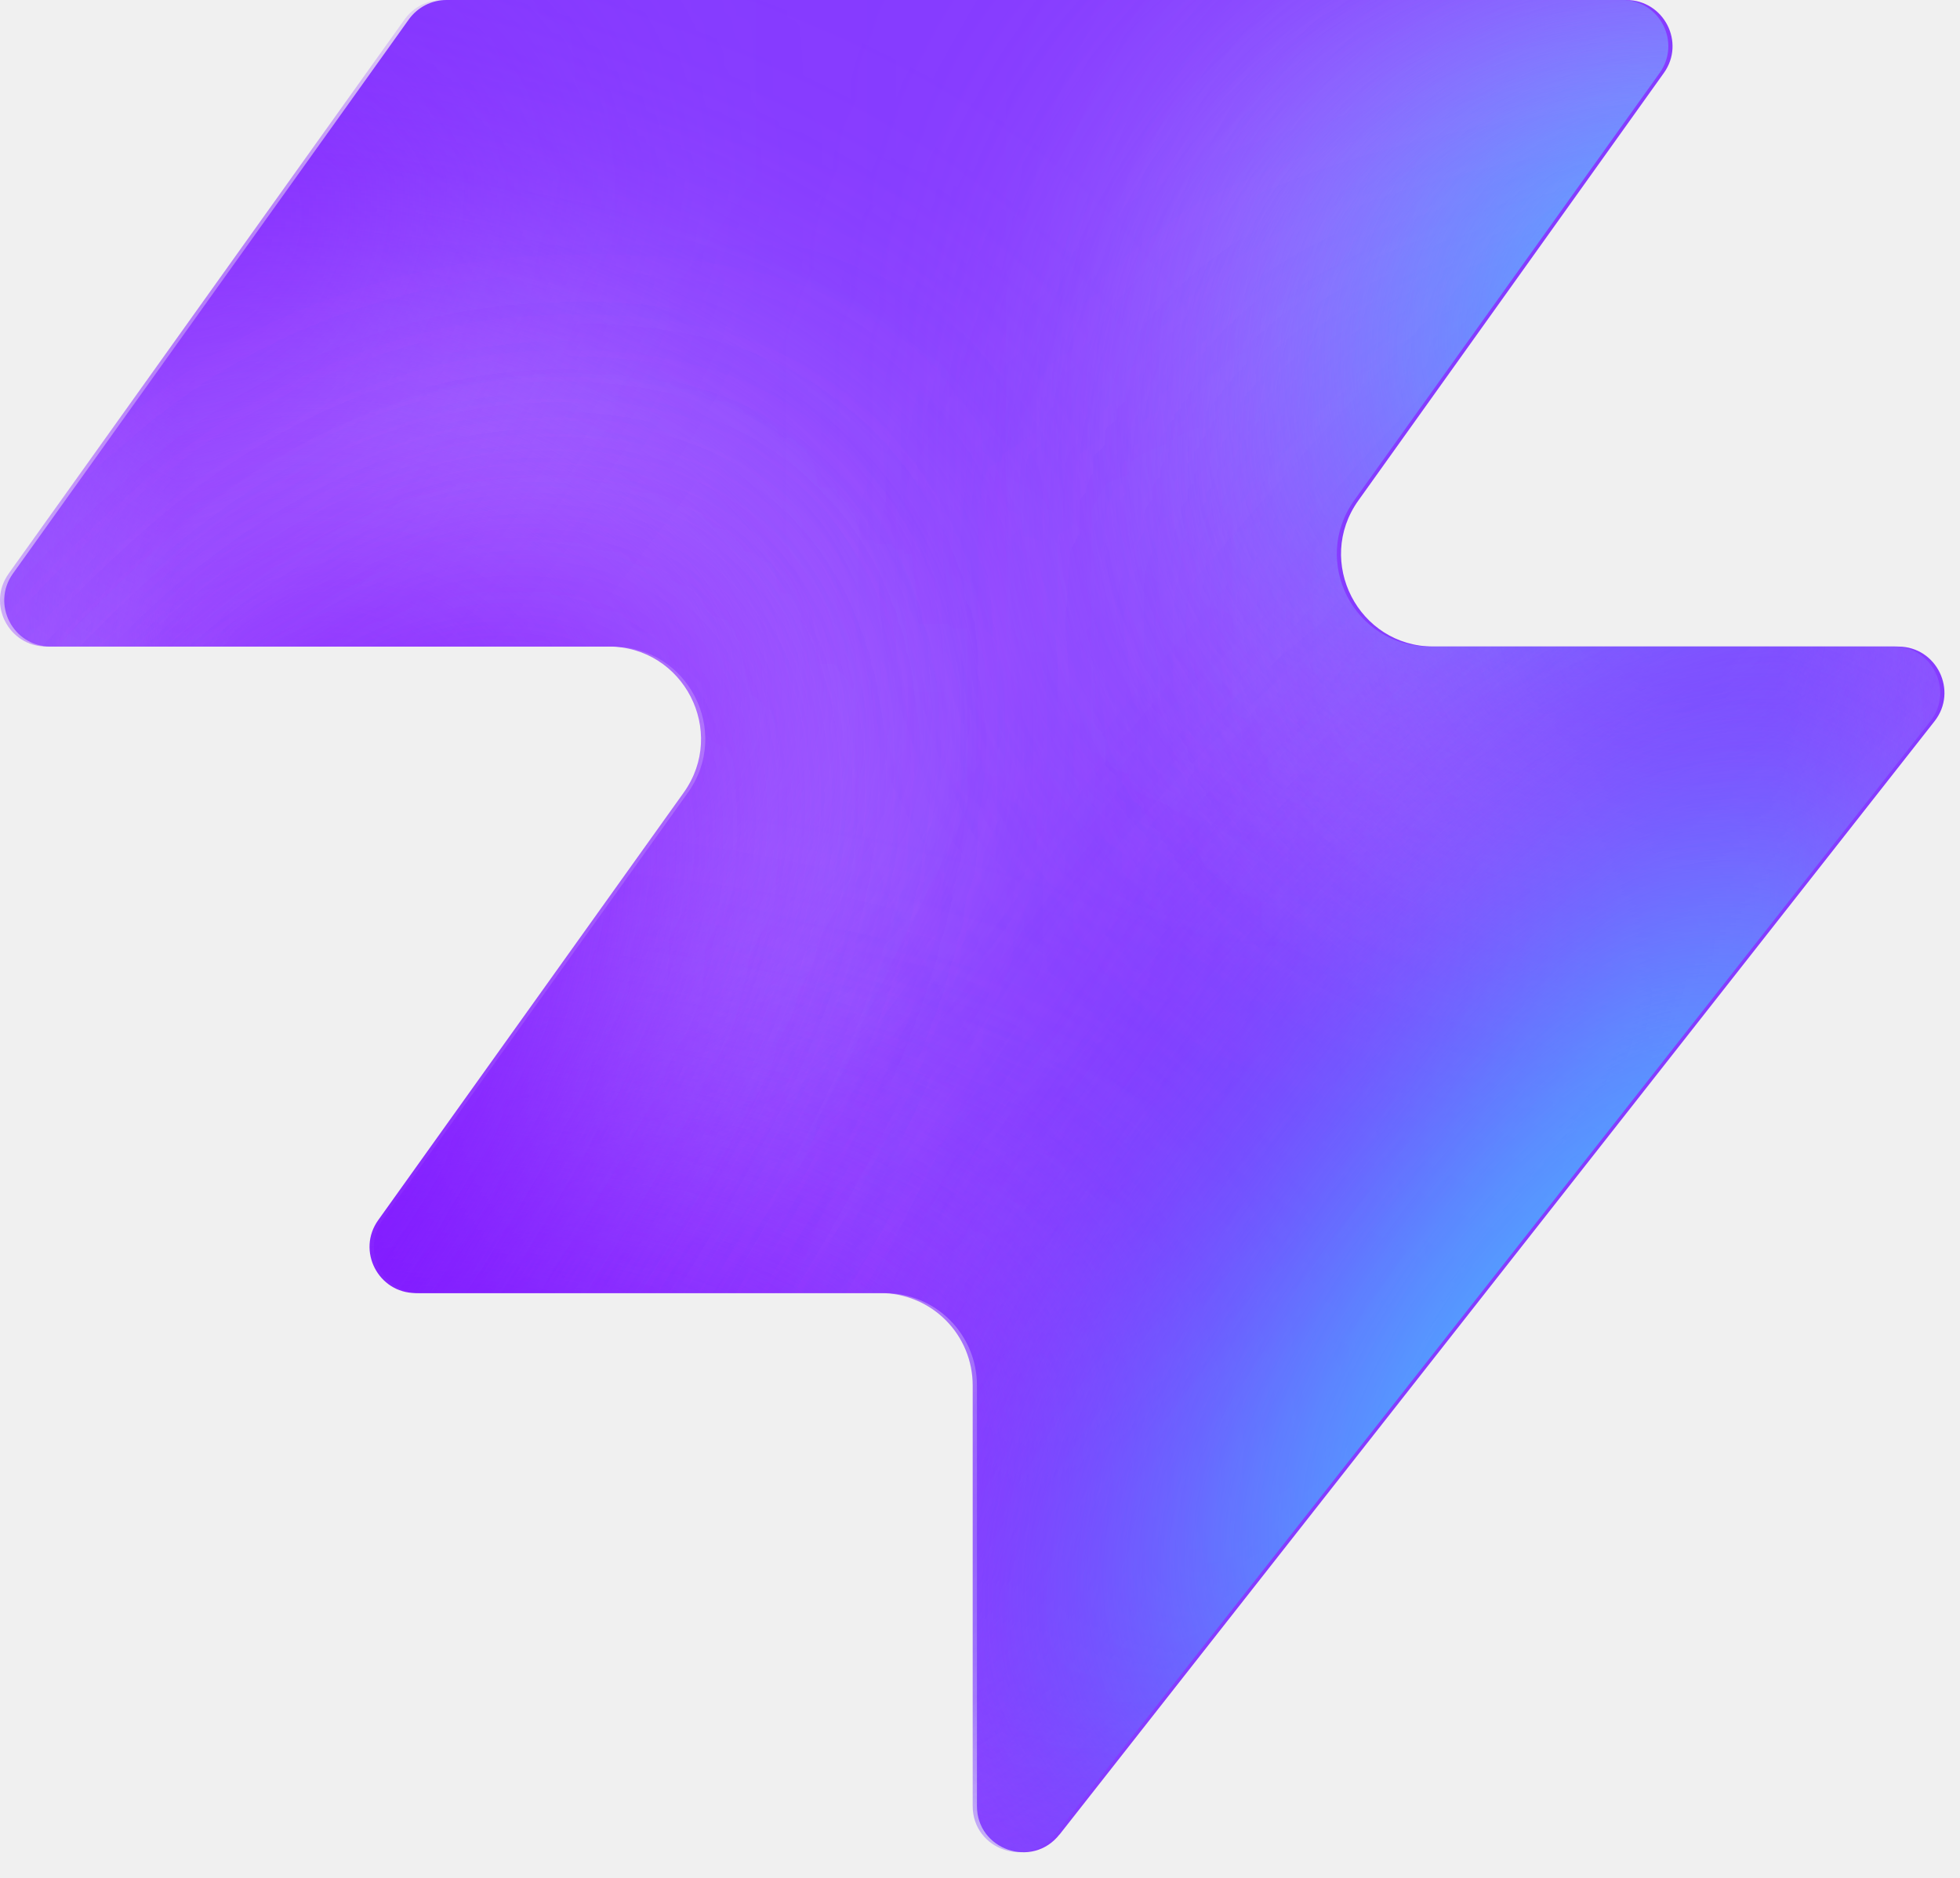
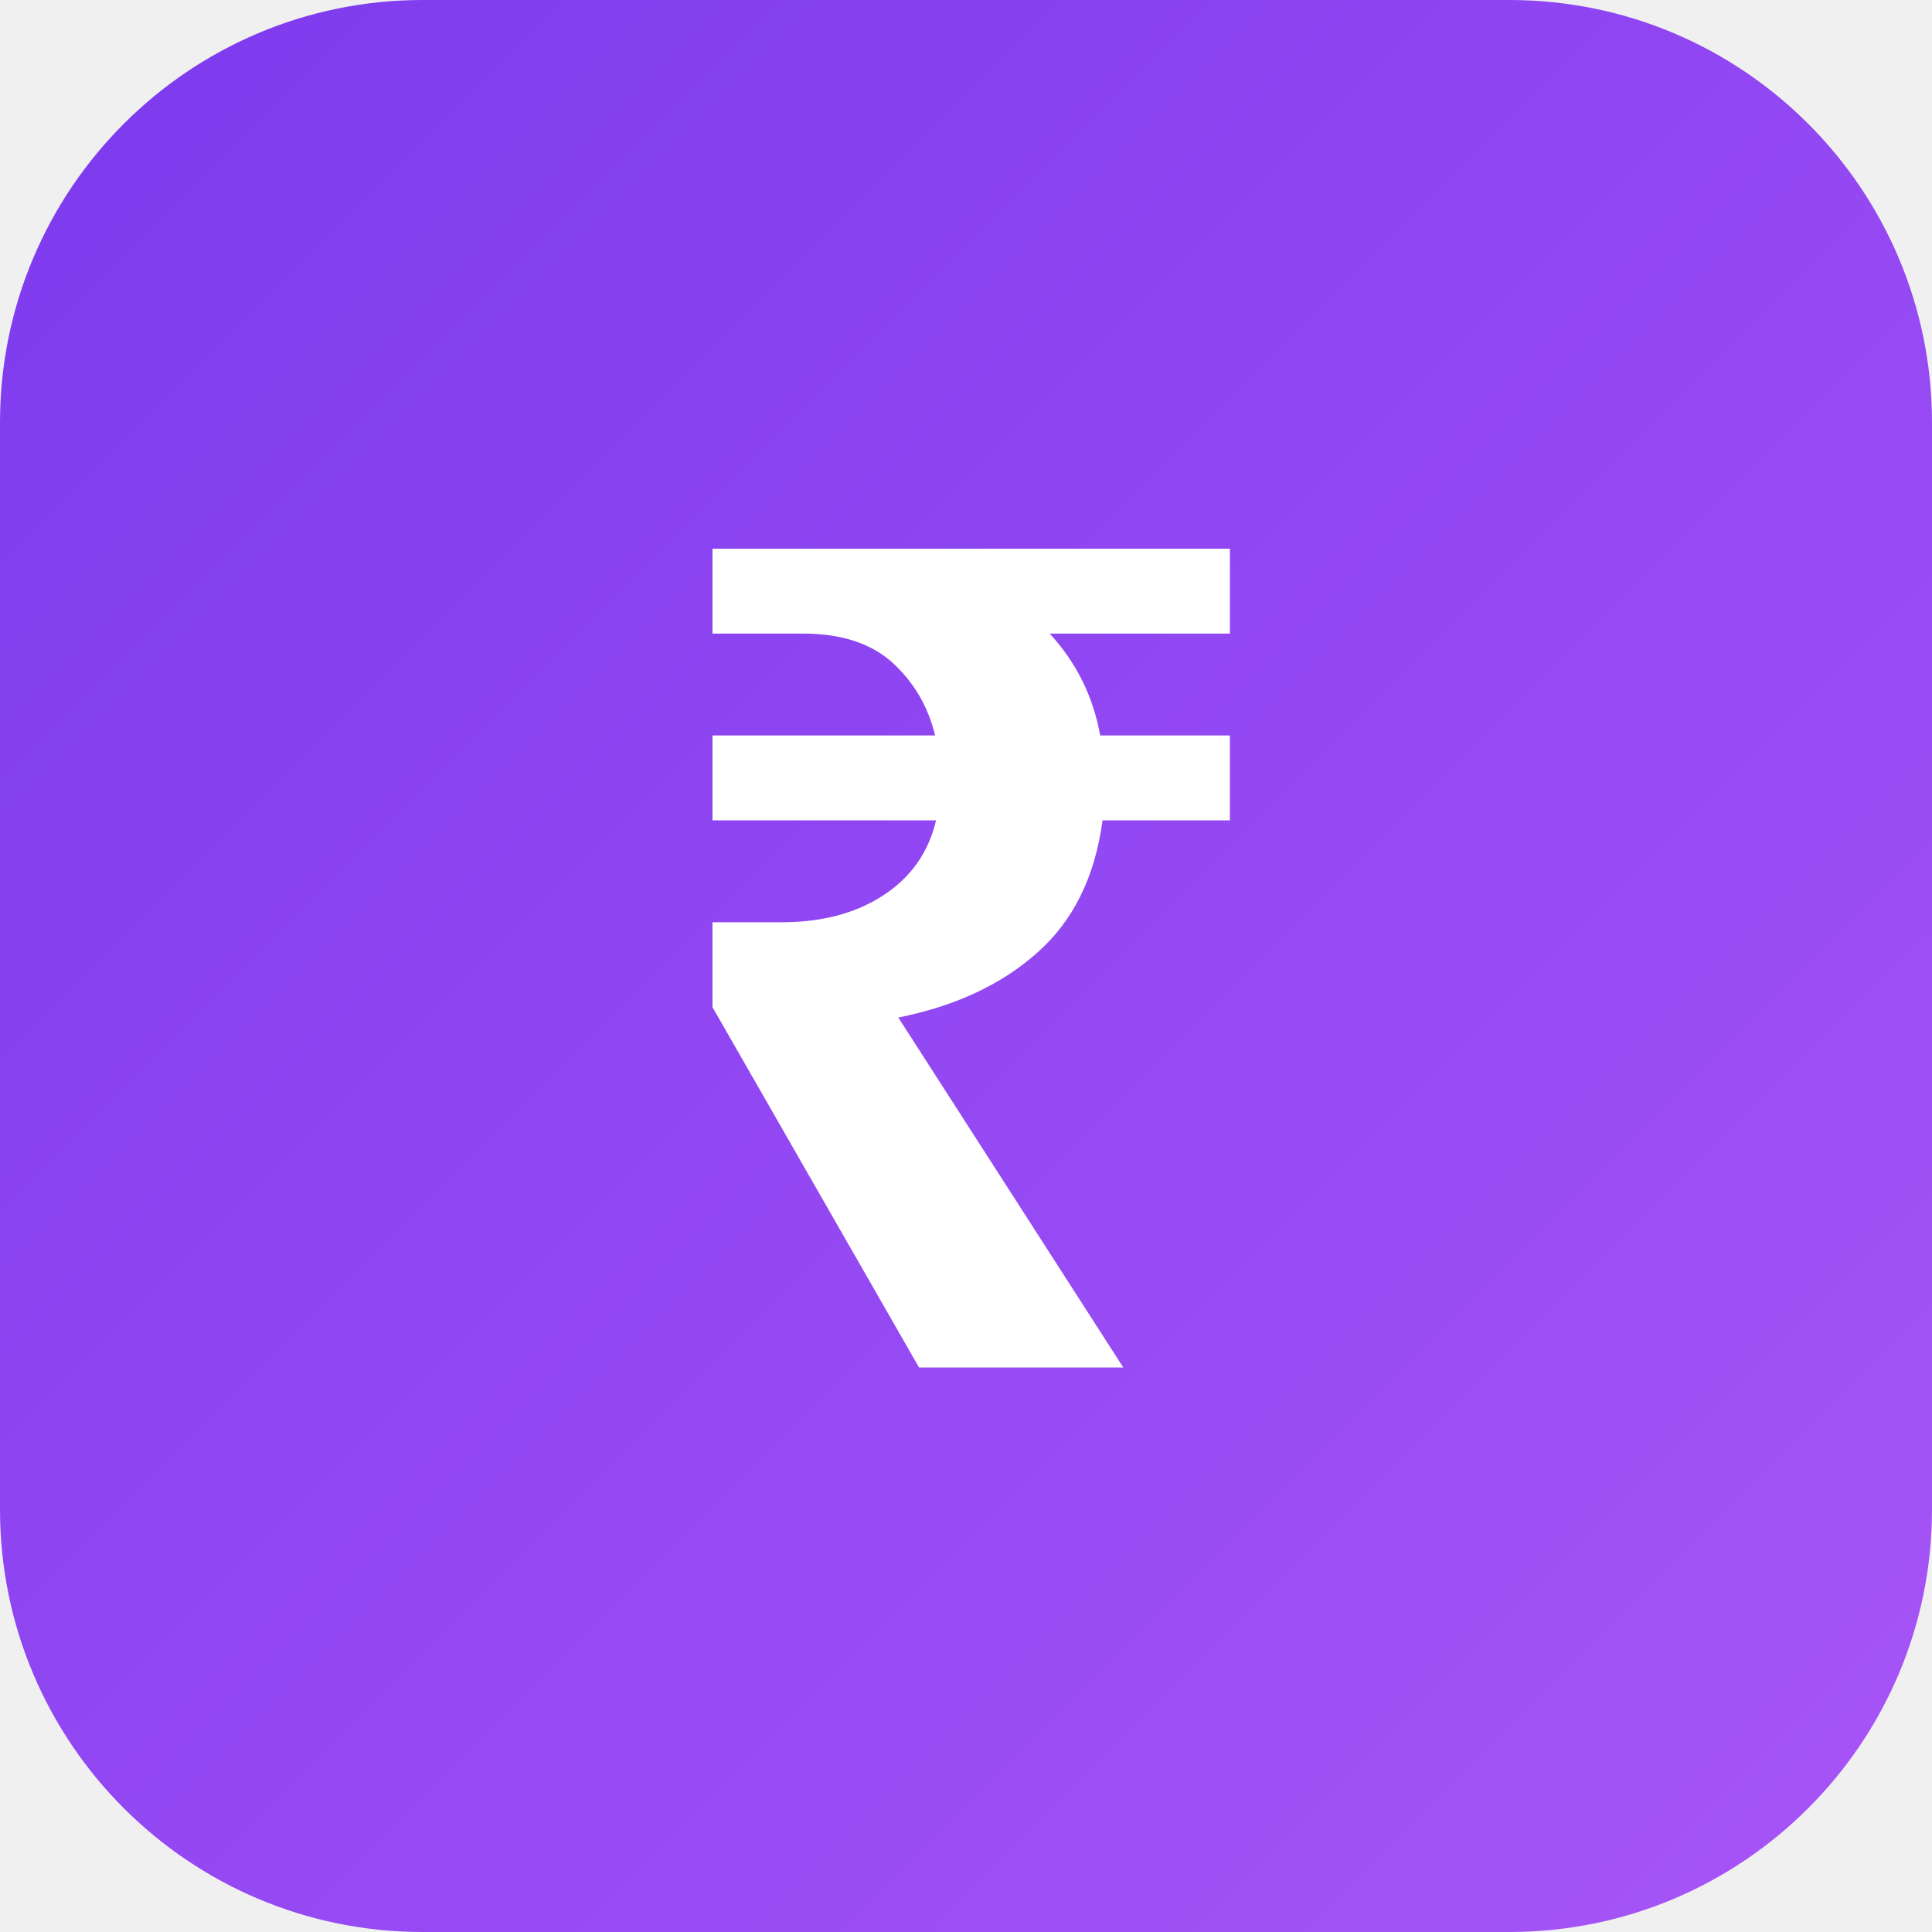
- <svg xmlns="http://www.w3.org/2000/svg" width="48" height="46" fill="none" viewBox="0 0 48 46">
-   <path fill="#863bff" d="M25.946 44.938c-.664.845-2.021.375-2.021-.698V33.937a2.26 2.26 0 0 0-2.262-2.262H10.287c-.92 0-1.456-1.04-.92-1.788l7.48-10.471c1.07-1.497 0-3.578-1.842-3.578H1.237c-.92 0-1.456-1.04-.92-1.788L10.013.474c.214-.297.556-.474.92-.474h28.894c.92 0 1.456 1.04.92 1.788l-7.48 10.471c-1.07 1.498 0 3.579 1.842 3.579h11.377c.943 0 1.473 1.088.89 1.83L25.947 44.94z" style="fill:#863bff;fill:color(display-p3 .525 .23 1);fill-opacity:1" />
-   <mask id="a" width="48" height="46" x="0" y="0" maskUnits="userSpaceOnUse" style="mask-type:alpha">
-     <path fill="#000" d="M25.842 44.938c-.664.844-2.021.375-2.021-.698V33.937a2.26 2.26 0 0 0-2.262-2.262H10.183c-.92 0-1.456-1.04-.92-1.788l7.48-10.471c1.07-1.498 0-3.579-1.842-3.579H1.133c-.92 0-1.456-1.04-.92-1.787L9.91.473c.214-.297.556-.474.92-.474h28.894c.92 0 1.456 1.04.92 1.788l-7.48 10.471c-1.07 1.498 0 3.578 1.842 3.578h11.377c.943 0 1.473 1.088.89 1.832L25.843 44.94z" style="fill:#000;fill-opacity:1" />
-   </mask>
-   <g mask="url(#a)">
-     <g filter="url(#b)">
-       <ellipse cx="5.508" cy="14.704" fill="#ede6ff" rx="5.508" ry="14.704" style="fill:#ede6ff;fill:color(display-p3 .927 .903 1);fill-opacity:1" transform="matrix(.00324 1 1 -.00324 -4.47 31.516)" />
-     </g>
-     <g filter="url(#c)">
-       <ellipse cx="10.399" cy="29.851" fill="#ede6ff" rx="10.399" ry="29.851" style="fill:#ede6ff;fill:color(display-p3 .927 .903 1);fill-opacity:1" transform="matrix(.00324 1 1 -.00324 -39.328 7.883)" />
-     </g>
-     <g filter="url(#d)">
-       <ellipse cx="5.508" cy="30.487" fill="#7e14ff" rx="5.508" ry="30.487" style="fill:#7e14ff;fill:color(display-p3 .492 .077 1);fill-opacity:1" transform="rotate(89.814 -25.913 -14.639)scale(1 -1)" />
-     </g>
-     <g filter="url(#e)">
-       <ellipse cx="5.508" cy="30.599" fill="#7e14ff" rx="5.508" ry="30.599" style="fill:#7e14ff;fill:color(display-p3 .492 .077 1);fill-opacity:1" transform="rotate(89.814 -32.644 -3.334)scale(1 -1)" />
-     </g>
-     <g filter="url(#f)">
-       <ellipse cx="5.508" cy="30.599" fill="#7e14ff" rx="5.508" ry="30.599" style="fill:#7e14ff;fill:color(display-p3 .492 .077 1);fill-opacity:1" transform="matrix(.00324 1 1 -.00324 -34.34 30.47)" />
-     </g>
-     <g filter="url(#g)">
-       <ellipse cx="14.072" cy="22.078" fill="#ede6ff" rx="14.072" ry="22.078" style="fill:#ede6ff;fill:color(display-p3 .927 .903 1);fill-opacity:1" transform="rotate(93.35 24.506 48.493)scale(-1 1)" />
-     </g>
-     <g filter="url(#h)">
-       <ellipse cx="3.47" cy="21.501" fill="#7e14ff" rx="3.47" ry="21.501" style="fill:#7e14ff;fill:color(display-p3 .492 .077 1);fill-opacity:1" transform="rotate(89.009 28.708 47.59)scale(-1 1)" />
-     </g>
-     <g filter="url(#i)">
-       <ellipse cx="3.47" cy="21.501" fill="#7e14ff" rx="3.47" ry="21.501" style="fill:#7e14ff;fill:color(display-p3 .492 .077 1);fill-opacity:1" transform="rotate(89.009 28.708 47.59)scale(-1 1)" />
-     </g>
-     <g filter="url(#j)">
-       <ellipse cx=".387" cy="8.972" fill="#7e14ff" rx="4.407" ry="29.108" style="fill:#7e14ff;fill:color(display-p3 .492 .077 1);fill-opacity:1" transform="rotate(39.51 .387 8.972)" />
-     </g>
-     <g filter="url(#k)">
-       <ellipse cx="47.523" cy="-6.092" fill="#7e14ff" rx="4.407" ry="29.108" style="fill:#7e14ff;fill:color(display-p3 .492 .077 1);fill-opacity:1" transform="rotate(37.892 47.523 -6.092)" />
-     </g>
-     <g filter="url(#l)">
-       <ellipse cx="41.412" cy="6.333" fill="#47bfff" rx="5.971" ry="9.665" style="fill:#47bfff;fill:color(display-p3 .28 .748 1);fill-opacity:1" transform="rotate(37.892 41.412 6.333)" />
-     </g>
-     <g filter="url(#m)">
-       <ellipse cx="-1.879" cy="38.332" fill="#7e14ff" rx="4.407" ry="29.108" style="fill:#7e14ff;fill:color(display-p3 .492 .077 1);fill-opacity:1" transform="rotate(37.892 -1.88 38.332)" />
-     </g>
-     <g filter="url(#n)">
-       <ellipse cx="-1.879" cy="38.332" fill="#7e14ff" rx="4.407" ry="29.108" style="fill:#7e14ff;fill:color(display-p3 .492 .077 1);fill-opacity:1" transform="rotate(37.892 -1.88 38.332)" />
-     </g>
-     <g filter="url(#o)">
-       <ellipse cx="35.651" cy="29.907" fill="#7e14ff" rx="4.407" ry="29.108" style="fill:#7e14ff;fill:color(display-p3 .492 .077 1);fill-opacity:1" transform="rotate(37.892 35.651 29.907)" />
-     </g>
-     <g filter="url(#p)">
-       <ellipse cx="38.418" cy="32.4" fill="#47bfff" rx="5.971" ry="15.297" style="fill:#47bfff;fill:color(display-p3 .28 .748 1);fill-opacity:1" transform="rotate(37.892 38.418 32.4)" />
-     </g>
-   </g>
+ <svg xmlns="http://www.w3.org/2000/svg" viewBox="0 0 64 64">
  <defs>
-     <filter id="b" width="60.045" height="41.654" x="-19.77" y="16.149" color-interpolation-filters="sRGB" filterUnits="userSpaceOnUse">
-       <feFlood flood-opacity="0" result="BackgroundImageFix" />
-       <feBlend in="SourceGraphic" in2="BackgroundImageFix" result="shape" />
-       <feGaussianBlur result="effect1_foregroundBlur_2002_17158" stdDeviation="7.659" />
-     </filter>
-     <filter id="c" width="90.34" height="51.437" x="-54.613" y="-7.533" color-interpolation-filters="sRGB" filterUnits="userSpaceOnUse">
-       <feFlood flood-opacity="0" result="BackgroundImageFix" />
-       <feBlend in="SourceGraphic" in2="BackgroundImageFix" result="shape" />
-       <feGaussianBlur result="effect1_foregroundBlur_2002_17158" stdDeviation="7.659" />
-     </filter>
-     <filter id="d" width="79.355" height="29.4" x="-49.64" y="2.03" color-interpolation-filters="sRGB" filterUnits="userSpaceOnUse">
-       <feFlood flood-opacity="0" result="BackgroundImageFix" />
-       <feBlend in="SourceGraphic" in2="BackgroundImageFix" result="shape" />
-       <feGaussianBlur result="effect1_foregroundBlur_2002_17158" stdDeviation="4.596" />
-     </filter>
-     <filter id="e" width="79.579" height="29.4" x="-45.045" y="20.029" color-interpolation-filters="sRGB" filterUnits="userSpaceOnUse">
-       <feFlood flood-opacity="0" result="BackgroundImageFix" />
-       <feBlend in="SourceGraphic" in2="BackgroundImageFix" result="shape" />
-       <feGaussianBlur result="effect1_foregroundBlur_2002_17158" stdDeviation="4.596" />
-     </filter>
-     <filter id="f" width="79.579" height="29.4" x="-43.513" y="21.178" color-interpolation-filters="sRGB" filterUnits="userSpaceOnUse">
-       <feFlood flood-opacity="0" result="BackgroundImageFix" />
-       <feBlend in="SourceGraphic" in2="BackgroundImageFix" result="shape" />
-       <feGaussianBlur result="effect1_foregroundBlur_2002_17158" stdDeviation="4.596" />
-     </filter>
-     <filter id="g" width="74.749" height="58.852" x="15.756" y="-17.901" color-interpolation-filters="sRGB" filterUnits="userSpaceOnUse">
-       <feFlood flood-opacity="0" result="BackgroundImageFix" />
-       <feBlend in="SourceGraphic" in2="BackgroundImageFix" result="shape" />
-       <feGaussianBlur result="effect1_foregroundBlur_2002_17158" stdDeviation="7.659" />
-     </filter>
-     <filter id="h" width="61.377" height="25.362" x="23.548" y="2.284" color-interpolation-filters="sRGB" filterUnits="userSpaceOnUse">
-       <feFlood flood-opacity="0" result="BackgroundImageFix" />
-       <feBlend in="SourceGraphic" in2="BackgroundImageFix" result="shape" />
-       <feGaussianBlur result="effect1_foregroundBlur_2002_17158" stdDeviation="4.596" />
-     </filter>
-     <filter id="i" width="61.377" height="25.362" x="23.548" y="2.284" color-interpolation-filters="sRGB" filterUnits="userSpaceOnUse">
-       <feFlood flood-opacity="0" result="BackgroundImageFix" />
-       <feBlend in="SourceGraphic" in2="BackgroundImageFix" result="shape" />
-       <feGaussianBlur result="effect1_foregroundBlur_2002_17158" stdDeviation="4.596" />
-     </filter>
-     <filter id="j" width="56.045" height="63.649" x="-27.636" y="-22.853" color-interpolation-filters="sRGB" filterUnits="userSpaceOnUse">
-       <feFlood flood-opacity="0" result="BackgroundImageFix" />
-       <feBlend in="SourceGraphic" in2="BackgroundImageFix" result="shape" />
-       <feGaussianBlur result="effect1_foregroundBlur_2002_17158" stdDeviation="4.596" />
-     </filter>
-     <filter id="k" width="54.814" height="64.646" x="20.116" y="-38.415" color-interpolation-filters="sRGB" filterUnits="userSpaceOnUse">
-       <feFlood flood-opacity="0" result="BackgroundImageFix" />
-       <feBlend in="SourceGraphic" in2="BackgroundImageFix" result="shape" />
-       <feGaussianBlur result="effect1_foregroundBlur_2002_17158" stdDeviation="4.596" />
-     </filter>
-     <filter id="l" width="33.541" height="35.313" x="24.641" y="-11.323" color-interpolation-filters="sRGB" filterUnits="userSpaceOnUse">
-       <feFlood flood-opacity="0" result="BackgroundImageFix" />
-       <feBlend in="SourceGraphic" in2="BackgroundImageFix" result="shape" />
-       <feGaussianBlur result="effect1_foregroundBlur_2002_17158" stdDeviation="4.596" />
-     </filter>
-     <filter id="m" width="54.814" height="64.646" x="-29.286" y="6.009" color-interpolation-filters="sRGB" filterUnits="userSpaceOnUse">
-       <feFlood flood-opacity="0" result="BackgroundImageFix" />
-       <feBlend in="SourceGraphic" in2="BackgroundImageFix" result="shape" />
-       <feGaussianBlur result="effect1_foregroundBlur_2002_17158" stdDeviation="4.596" />
-     </filter>
-     <filter id="n" width="54.814" height="64.646" x="-29.286" y="6.009" color-interpolation-filters="sRGB" filterUnits="userSpaceOnUse">
-       <feFlood flood-opacity="0" result="BackgroundImageFix" />
-       <feBlend in="SourceGraphic" in2="BackgroundImageFix" result="shape" />
-       <feGaussianBlur result="effect1_foregroundBlur_2002_17158" stdDeviation="4.596" />
-     </filter>
-     <filter id="o" width="54.814" height="64.646" x="8.244" y="-2.416" color-interpolation-filters="sRGB" filterUnits="userSpaceOnUse">
-       <feFlood flood-opacity="0" result="BackgroundImageFix" />
-       <feBlend in="SourceGraphic" in2="BackgroundImageFix" result="shape" />
-       <feGaussianBlur result="effect1_foregroundBlur_2002_17158" stdDeviation="4.596" />
-     </filter>
-     <filter id="p" width="39.409" height="43.623" x="18.713" y="10.588" color-interpolation-filters="sRGB" filterUnits="userSpaceOnUse">
-       <feFlood flood-opacity="0" result="BackgroundImageFix" />
-       <feBlend in="SourceGraphic" in2="BackgroundImageFix" result="shape" />
-       <feGaussianBlur result="effect1_foregroundBlur_2002_17158" stdDeviation="4.596" />
-     </filter>
+     <linearGradient id="g" x1="0" y1="0" x2="1" y2="1">
+       <stop offset="0" stop-color="#7c3aed" />
+       <stop offset="1" stop-color="#a855f7" />
+     </linearGradient>
  </defs>
+   <rect width="64" height="64" rx="14" fill="url(#g)" />
+   <text x="32" y="32" dy="0.35em" text-anchor="middle" font-family="Segoe UI, Arial, sans-serif" font-weight="700" font-size="38" fill="#fff">₹</text>
</svg>
